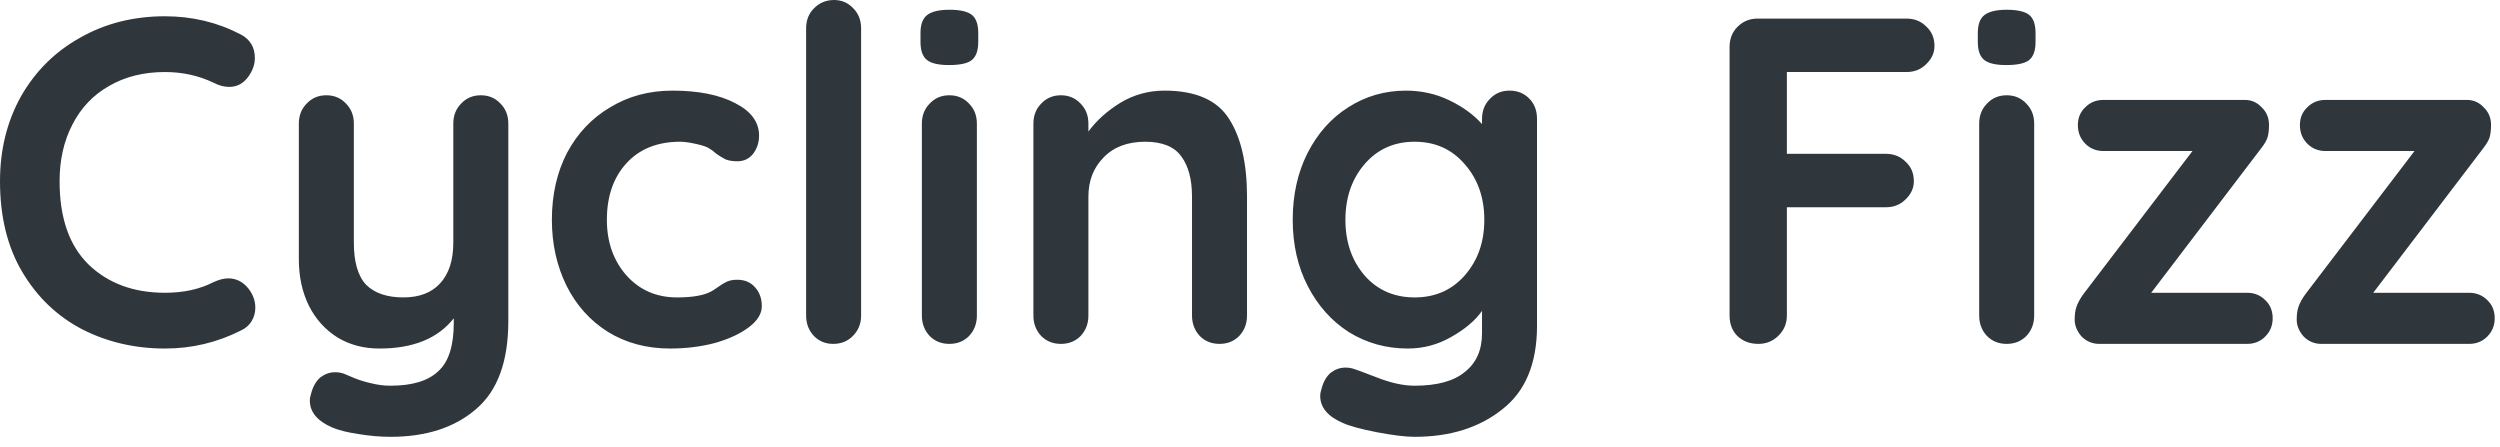
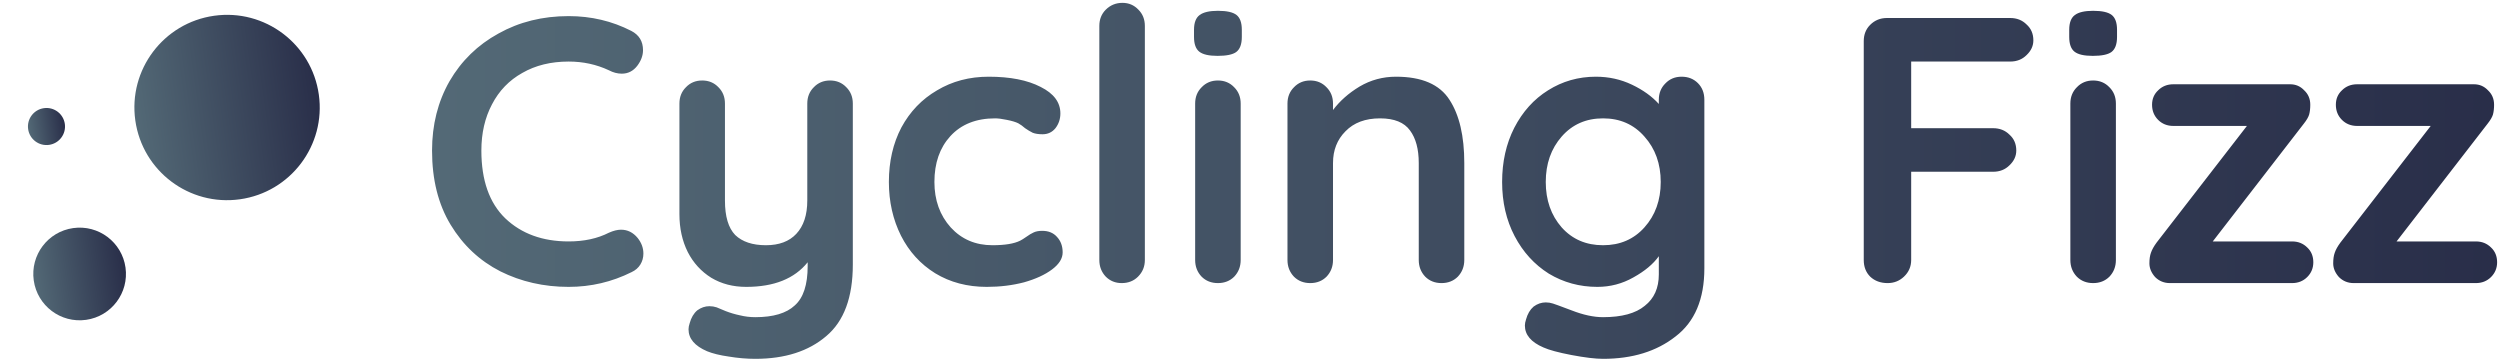
- <svg xmlns="http://www.w3.org/2000/svg" width="213" height="38" viewBox="0 0 213 38" fill="none">
-   <path d="M20.503 2.93C21.31 3.352 21.714 4.025 21.714 4.949C21.714 5.503 21.519 6.044 21.128 6.572C20.711 7.127 20.178 7.404 19.527 7.404C19.084 7.404 18.642 7.285 18.199 7.048C16.923 6.44 15.543 6.137 14.059 6.137C12.237 6.137 10.649 6.533 9.295 7.325C7.941 8.09 6.899 9.186 6.17 10.611C5.441 12.01 5.077 13.62 5.077 15.441C5.077 18.556 5.897 20.918 7.537 22.528C9.204 24.138 11.378 24.944 14.059 24.944C15.648 24.944 17.027 24.64 18.199 24.033C18.668 23.822 19.084 23.716 19.449 23.716C20.126 23.716 20.698 24.006 21.167 24.587C21.558 25.089 21.753 25.63 21.753 26.21C21.753 26.633 21.649 27.015 21.441 27.359C21.232 27.702 20.933 27.966 20.542 28.151C18.512 29.18 16.35 29.695 14.059 29.695C11.508 29.695 9.165 29.154 7.03 28.071C4.895 26.963 3.189 25.34 1.914 23.201C0.638 21.063 0 18.477 0 15.441C0 12.749 0.599 10.334 1.796 8.196C3.02 6.058 4.699 4.395 6.834 3.207C8.969 1.993 11.378 1.386 14.059 1.386C16.377 1.386 18.524 1.9 20.503 2.93ZM40.965 8.117C41.642 8.117 42.202 8.354 42.645 8.829C43.087 9.278 43.309 9.845 43.309 10.532V27.359C43.309 30.79 42.397 33.284 40.575 34.842C38.752 36.425 36.318 37.217 33.272 37.217C32.387 37.217 31.475 37.138 30.538 36.98C29.627 36.848 28.885 36.663 28.312 36.425C27.036 35.871 26.398 35.106 26.398 34.129C26.398 33.944 26.437 33.733 26.515 33.496C26.672 32.915 26.932 32.466 27.297 32.149C27.687 31.859 28.104 31.714 28.546 31.714C28.807 31.714 29.054 31.753 29.288 31.833C29.471 31.912 29.783 32.044 30.226 32.229C30.694 32.413 31.176 32.559 31.671 32.664C32.191 32.796 32.725 32.862 33.272 32.862C35.12 32.862 36.474 32.453 37.333 31.635C38.219 30.843 38.661 29.47 38.661 27.517V27.121C37.307 28.837 35.199 29.695 32.334 29.695C30.981 29.695 29.783 29.378 28.741 28.744C27.7 28.084 26.893 27.187 26.32 26.052C25.748 24.891 25.461 23.571 25.461 22.093V10.532C25.461 9.845 25.682 9.278 26.125 8.829C26.568 8.354 27.127 8.117 27.804 8.117C28.481 8.117 29.041 8.354 29.484 8.829C29.926 9.278 30.148 9.845 30.148 10.532V20.668C30.148 22.33 30.499 23.531 31.202 24.27C31.931 24.983 32.985 25.34 34.365 25.34C35.719 25.34 36.761 24.944 37.49 24.152C38.245 23.333 38.622 22.172 38.622 20.668V10.532C38.622 9.845 38.843 9.278 39.286 8.829C39.729 8.354 40.288 8.117 40.965 8.117ZM57.291 7.721C59.504 7.721 61.288 8.077 62.641 8.79C63.995 9.476 64.672 10.4 64.672 11.561C64.672 12.142 64.503 12.656 64.164 13.105C63.826 13.527 63.383 13.739 62.837 13.739C62.42 13.739 62.082 13.686 61.821 13.58C61.561 13.448 61.3 13.29 61.04 13.105C60.806 12.894 60.572 12.723 60.337 12.591C60.077 12.459 59.686 12.34 59.166 12.234C58.671 12.129 58.267 12.076 57.955 12.076C56.002 12.076 54.466 12.696 53.347 13.937C52.253 15.151 51.706 16.748 51.706 18.727C51.706 20.628 52.266 22.212 53.386 23.479C54.505 24.719 55.937 25.34 57.681 25.34C58.957 25.34 59.908 25.181 60.532 24.864C60.689 24.785 60.897 24.653 61.157 24.468C61.444 24.257 61.704 24.099 61.938 23.993C62.173 23.888 62.459 23.835 62.797 23.835C63.449 23.835 63.956 24.046 64.321 24.468C64.711 24.891 64.906 25.432 64.906 26.092C64.906 26.725 64.542 27.319 63.813 27.873C63.084 28.428 62.121 28.876 60.923 29.22C59.725 29.536 58.45 29.695 57.096 29.695C55.091 29.695 53.321 29.22 51.784 28.269C50.275 27.319 49.103 26.012 48.27 24.35C47.437 22.66 47.02 20.786 47.02 18.727C47.02 16.589 47.45 14.689 48.309 13.026C49.194 11.363 50.417 10.07 51.98 9.146C53.542 8.196 55.312 7.721 57.291 7.721ZM73.367 26.884C73.367 27.57 73.133 28.151 72.664 28.626C72.222 29.074 71.662 29.299 70.985 29.299C70.334 29.299 69.787 29.074 69.345 28.626C68.902 28.151 68.681 27.57 68.681 26.884V2.415C68.681 1.729 68.902 1.161 69.345 0.713C69.814 0.238 70.386 0 71.063 0C71.714 0 72.261 0.238 72.704 0.713C73.146 1.161 73.367 1.729 73.367 2.415V26.884ZM83.23 26.884C83.23 27.57 83.008 28.151 82.566 28.626C82.123 29.074 81.563 29.299 80.886 29.299C80.209 29.299 79.65 29.074 79.207 28.626C78.764 28.151 78.543 27.57 78.543 26.884V10.532C78.543 9.845 78.764 9.278 79.207 8.829C79.65 8.354 80.209 8.117 80.886 8.117C81.563 8.117 82.123 8.354 82.566 8.829C83.008 9.278 83.23 9.845 83.23 10.532V26.884ZM80.847 5.543C79.962 5.543 79.337 5.398 78.973 5.107C78.608 4.817 78.426 4.302 78.426 3.563V2.811C78.426 2.072 78.621 1.557 79.012 1.267C79.402 0.977 80.027 0.831 80.886 0.831C81.798 0.831 82.435 0.977 82.8 1.267C83.165 1.557 83.347 2.072 83.347 2.811V3.563C83.347 4.329 83.151 4.857 82.761 5.147C82.396 5.411 81.759 5.543 80.847 5.543ZM99.215 7.721C101.871 7.721 103.707 8.526 104.722 10.136C105.737 11.72 106.245 13.924 106.245 16.748V26.884C106.245 27.57 106.024 28.151 105.581 28.626C105.139 29.074 104.579 29.299 103.902 29.299C103.225 29.299 102.665 29.074 102.222 28.626C101.78 28.151 101.559 27.57 101.559 26.884V16.748C101.559 15.296 101.259 14.161 100.66 13.343C100.062 12.498 99.033 12.076 97.575 12.076C96.065 12.076 94.88 12.524 94.021 13.422C93.162 14.293 92.732 15.402 92.732 16.748V26.884C92.732 27.57 92.511 28.151 92.069 28.626C91.626 29.074 91.066 29.299 90.389 29.299C89.712 29.299 89.153 29.074 88.71 28.626C88.267 28.151 88.046 27.57 88.046 26.884V10.532C88.046 9.845 88.267 9.278 88.71 8.829C89.153 8.354 89.712 8.117 90.389 8.117C91.066 8.117 91.626 8.354 92.069 8.829C92.511 9.278 92.732 9.845 92.732 10.532V11.205C93.435 10.255 94.347 9.436 95.466 8.75C96.612 8.064 97.861 7.721 99.215 7.721ZM128.611 7.721C129.288 7.721 129.848 7.945 130.29 8.394C130.733 8.842 130.954 9.423 130.954 10.136V27.755C130.954 30.975 129.965 33.35 127.986 34.881C126.034 36.439 123.547 37.217 120.527 37.217C119.746 37.217 118.665 37.085 117.286 36.821C115.932 36.557 114.968 36.293 114.396 36.029C113.12 35.475 112.482 34.71 112.482 33.733C112.482 33.548 112.521 33.337 112.599 33.1C112.755 32.519 113.016 32.07 113.38 31.753C113.771 31.463 114.187 31.318 114.63 31.318C114.89 31.318 115.138 31.358 115.372 31.437C115.476 31.463 116.114 31.701 117.286 32.149C118.483 32.624 119.564 32.862 120.527 32.862C122.454 32.862 123.886 32.466 124.823 31.674C125.786 30.909 126.268 29.813 126.268 28.388V26.488C125.695 27.306 124.823 28.045 123.651 28.705C122.506 29.365 121.269 29.695 119.941 29.695C118.119 29.695 116.452 29.233 114.942 28.309C113.458 27.359 112.287 26.052 111.428 24.389C110.568 22.726 110.139 20.839 110.139 18.727C110.139 16.616 110.555 14.729 111.389 13.066C112.248 11.376 113.406 10.07 114.864 9.146C116.348 8.196 117.989 7.721 119.785 7.721C121.113 7.721 122.349 7.998 123.495 8.552C124.641 9.106 125.565 9.779 126.268 10.571V10.136C126.268 9.449 126.489 8.882 126.932 8.433C127.374 7.958 127.934 7.721 128.611 7.721ZM120.527 25.34C122.271 25.34 123.69 24.719 124.784 23.479C125.903 22.212 126.463 20.628 126.463 18.727C126.463 16.827 125.903 15.243 124.784 13.976C123.69 12.709 122.271 12.076 120.527 12.076C118.783 12.076 117.364 12.709 116.27 13.976C115.177 15.243 114.63 16.827 114.63 18.727C114.63 20.628 115.177 22.212 116.27 23.479C117.364 24.719 118.783 25.34 120.527 25.34ZM152.242 6.137V13.105H160.678C161.354 13.105 161.914 13.33 162.357 13.778C162.825 14.201 163.06 14.755 163.06 15.441C163.06 16.022 162.825 16.537 162.357 16.985C161.914 17.434 161.354 17.659 160.678 17.659H152.242V26.884C152.242 27.57 151.994 28.151 151.5 28.626C151.031 29.074 150.471 29.299 149.821 29.299C149.092 29.299 148.493 29.074 148.024 28.626C147.581 28.177 147.36 27.596 147.36 26.884V3.999C147.36 3.313 147.581 2.745 148.024 2.296C148.493 1.821 149.065 1.584 149.743 1.584H162.435C163.112 1.584 163.672 1.808 164.114 2.257C164.583 2.679 164.817 3.233 164.817 3.92C164.817 4.5 164.583 5.015 164.114 5.464C163.672 5.913 163.112 6.137 162.435 6.137H152.242ZM173.312 26.884C173.312 27.57 173.091 28.151 172.648 28.626C172.206 29.074 171.646 29.299 170.969 29.299C170.292 29.299 169.732 29.074 169.29 28.626C168.847 28.151 168.626 27.57 168.626 26.884V10.532C168.626 9.845 168.847 9.278 169.29 8.829C169.732 8.354 170.292 8.117 170.969 8.117C171.646 8.117 172.206 8.354 172.648 8.829C173.091 9.278 173.312 9.845 173.312 10.532V26.884ZM170.93 5.543C170.045 5.543 169.42 5.398 169.055 5.107C168.691 4.817 168.509 4.302 168.509 3.563V2.811C168.509 2.072 168.704 1.557 169.094 1.267C169.485 0.977 170.11 0.831 170.969 0.831C171.88 0.831 172.518 0.977 172.883 1.267C173.247 1.557 173.429 2.072 173.429 2.811V3.563C173.429 4.329 173.234 4.857 172.844 5.147C172.479 5.411 171.841 5.543 170.93 5.543ZM191.445 24.944C192.07 24.944 192.592 25.155 193.007 25.577C193.424 25.973 193.632 26.488 193.632 27.121C193.632 27.728 193.424 28.243 193.007 28.665C192.592 29.087 192.07 29.299 191.445 29.299H178.87C178.272 29.299 177.764 29.087 177.347 28.665C176.957 28.216 176.762 27.741 176.762 27.24C176.762 26.791 176.814 26.422 176.918 26.131C177.022 25.815 177.217 25.458 177.503 25.062L186.798 12.868H179.221C178.597 12.868 178.076 12.656 177.659 12.234C177.244 11.812 177.034 11.284 177.034 10.65C177.034 10.043 177.244 9.542 177.659 9.146C178.076 8.724 178.597 8.512 179.221 8.512H191.25C191.823 8.512 192.304 8.724 192.695 9.146C193.112 9.542 193.32 10.043 193.32 10.65C193.32 11.046 193.281 11.389 193.203 11.68C193.124 11.944 192.943 12.261 192.656 12.63L183.283 24.944H191.445ZM210.363 24.944C210.988 24.944 211.508 25.155 211.925 25.577C212.341 25.973 212.55 26.488 212.55 27.121C212.55 27.728 212.341 28.243 211.925 28.665C211.508 29.087 210.988 29.299 210.363 29.299H197.788C197.188 29.299 196.68 29.087 196.265 28.665C195.874 28.216 195.679 27.741 195.679 27.24C195.679 26.791 195.73 26.422 195.835 26.131C195.938 25.815 196.133 25.458 196.421 25.062L205.716 12.868H198.139C197.514 12.868 196.993 12.656 196.577 12.234C196.16 11.812 195.952 11.284 195.952 10.65C195.952 10.043 196.16 9.542 196.577 9.146C196.993 8.724 197.514 8.512 198.139 8.512H210.168C210.739 8.512 211.222 8.724 211.613 9.146C212.028 9.542 212.238 10.043 212.238 10.65C212.238 11.046 212.199 11.389 212.121 11.68C212.042 11.944 211.86 12.261 211.574 12.63L202.201 24.944H210.363Z" fill="#2F373D" />
+ <svg xmlns="http://www.w3.org/2000/svg" width="845" height="122" viewBox="0 0 845 122" fill="none">
+   <path d="M213.363 10.437C216.013 11.802 217.338 13.978 217.338 16.965C217.338 18.757 216.697 20.506 215.415 22.213C214.046 24.005 212.294 24.901 210.156 24.901C208.703 24.901 207.249 24.517 205.796 23.749C201.606 21.786 197.075 20.805 192.201 20.805C186.217 20.805 181.001 22.085 176.555 24.645C172.109 27.119 168.689 30.661 166.295 35.269C163.901 39.791 162.704 44.997 162.704 50.885C162.704 60.954 165.398 68.592 170.784 73.797C176.256 79.002 183.395 81.605 192.201 81.605C197.417 81.605 201.948 80.624 205.796 78.661C207.335 77.978 208.703 77.637 209.9 77.637C212.123 77.637 214.004 78.576 215.543 80.453C216.825 82.074 217.467 83.824 217.467 85.701C217.467 87.066 217.124 88.304 216.441 89.413C215.756 90.522 214.773 91.376 213.491 91.973C206.822 95.301 199.725 96.965 192.201 96.965C183.823 96.965 176.128 95.216 169.117 91.717C162.106 88.133 156.506 82.885 152.316 75.973C148.127 69.061 146.032 60.698 146.032 50.885C146.032 42.181 147.999 34.373 151.932 27.461C155.95 20.549 161.465 15.173 168.476 11.333C175.487 7.407 183.395 5.445 192.201 5.445C199.811 5.445 206.865 7.109 213.363 10.437ZM280.558 27.205C282.782 27.205 284.62 27.973 286.073 29.509C287.527 30.959 288.253 32.794 288.253 35.013V89.413C288.253 100.506 285.261 108.57 279.276 113.605C273.291 118.725 265.297 121.285 255.293 121.285C252.387 121.285 249.394 121.029 246.316 120.517C243.324 120.09 240.887 119.493 239.006 118.725C234.817 116.933 232.722 114.458 232.722 111.301C232.722 110.704 232.85 110.021 233.106 109.253C233.619 107.376 234.475 105.925 235.671 104.901C236.954 103.962 238.322 103.493 239.775 103.493C240.631 103.493 241.443 103.621 242.212 103.877C242.811 104.133 243.837 104.56 245.29 105.157C246.829 105.754 248.411 106.224 250.035 106.565C251.746 106.992 253.498 107.205 255.293 107.205C261.364 107.205 265.81 105.882 268.631 103.237C271.538 100.677 272.992 96.24 272.992 89.925V88.645C268.546 94.192 261.621 96.965 252.215 96.965C247.77 96.965 243.837 95.941 240.417 93.893C236.997 91.76 234.346 88.858 232.465 85.189C230.585 81.434 229.644 77.168 229.644 72.389V35.013C229.644 32.794 230.371 30.959 231.824 29.509C233.278 27.973 235.116 27.205 237.339 27.205C239.562 27.205 241.4 27.973 242.853 29.509C244.307 30.959 245.034 32.794 245.034 35.013V67.781C245.034 73.157 246.188 77.04 248.496 79.429C250.89 81.733 254.353 82.885 258.884 82.885C263.33 82.885 266.751 81.605 269.144 79.045C271.624 76.4 272.863 72.645 272.863 67.781V35.013C272.863 32.794 273.59 30.959 275.044 29.509C276.497 27.973 278.335 27.205 280.558 27.205ZM334.17 25.925C341.438 25.925 347.294 27.077 351.74 29.381C356.186 31.599 358.409 34.586 358.409 38.341C358.409 40.218 357.853 41.882 356.742 43.333C355.631 44.698 354.177 45.381 352.381 45.381C351.014 45.381 349.902 45.21 349.047 44.869C348.192 44.442 347.337 43.93 346.482 43.333C345.712 42.65 344.943 42.096 344.173 41.669C343.319 41.242 342.036 40.858 340.326 40.517C338.702 40.175 337.376 40.005 336.35 40.005C329.938 40.005 324.894 42.01 321.217 46.021C317.626 49.946 315.831 55.109 315.831 61.509C315.831 67.653 317.669 72.773 321.345 76.869C325.022 80.88 329.724 82.885 335.452 82.885C339.642 82.885 342.763 82.373 344.815 81.349C345.328 81.093 346.012 80.666 346.867 80.069C347.807 79.386 348.662 78.874 349.432 78.533C350.201 78.192 351.142 78.021 352.253 78.021C354.391 78.021 356.058 78.704 357.255 80.069C358.537 81.434 359.178 83.184 359.178 85.317C359.178 87.365 357.982 89.285 355.587 91.077C353.194 92.869 350.03 94.32 346.097 95.429C342.164 96.453 337.975 96.965 333.529 96.965C326.946 96.965 321.132 95.429 316.087 92.357C311.128 89.285 307.281 85.061 304.545 79.685C301.809 74.224 300.441 68.165 300.441 61.509C300.441 54.597 301.851 48.453 304.673 43.077C307.58 37.701 311.598 33.52 316.728 30.533C321.858 27.461 327.672 25.925 334.17 25.925ZM386.963 87.877C386.963 90.096 386.194 91.973 384.655 93.509C383.202 94.96 381.363 95.685 379.14 95.685C377.002 95.685 375.207 94.96 373.754 93.509C372.3 91.973 371.574 90.096 371.574 87.877V8.773C371.574 6.554 372.3 4.72 373.754 3.269C375.293 1.733 377.174 0.965 379.397 0.965C381.534 0.965 383.33 1.733 384.783 3.269C386.236 4.72 386.963 6.554 386.963 8.773V87.877ZM419.35 87.877C419.35 90.096 418.623 91.973 417.17 93.509C415.716 94.96 413.878 95.685 411.655 95.685C409.432 95.685 407.594 94.96 406.14 93.509C404.687 91.973 403.96 90.096 403.96 87.877V35.013C403.96 32.794 404.687 30.959 406.14 29.509C407.594 27.973 409.432 27.205 411.655 27.205C413.878 27.205 415.716 27.973 417.17 29.509C418.623 30.959 419.35 32.794 419.35 35.013V87.877ZM411.527 18.885C408.62 18.885 406.568 18.416 405.371 17.477C404.174 16.538 403.575 14.874 403.575 12.485V10.053C403.575 7.663 404.217 6 405.499 5.061C406.782 4.122 408.834 3.653 411.655 3.653C414.647 3.653 416.742 4.122 417.939 5.061C419.136 6 419.735 7.663 419.735 10.053V12.485C419.735 14.96 419.094 16.666 417.811 17.605C416.614 18.458 414.519 18.885 411.527 18.885ZM471.845 25.925C480.566 25.925 486.594 28.527 489.928 33.733C493.263 38.853 494.93 45.978 494.93 55.109V87.877C494.93 90.096 494.203 91.973 492.75 93.509C491.297 94.96 489.458 95.685 487.235 95.685C485.012 95.685 483.174 94.96 481.721 93.509C480.267 91.973 479.54 90.096 479.54 87.877V55.109C479.54 50.416 478.557 46.746 476.591 44.101C474.624 41.37 471.247 40.005 466.459 40.005C461.5 40.005 457.61 41.456 454.788 44.357C451.967 47.173 450.556 50.757 450.556 55.109V87.877C450.556 90.096 449.829 91.973 448.376 93.509C446.923 94.96 445.084 95.685 442.861 95.685C440.639 95.685 438.8 94.96 437.347 93.509C435.893 91.973 435.166 90.096 435.166 87.877V35.013C435.166 32.794 435.893 30.959 437.347 29.509C438.8 27.973 440.639 27.205 442.861 27.205C445.084 27.205 446.923 27.973 448.376 29.509C449.829 30.959 450.556 32.794 450.556 35.013V37.189C452.865 34.117 455.857 31.471 459.534 29.253C463.295 27.034 467.399 25.925 471.845 25.925ZM568.378 25.925C570.601 25.925 572.439 26.65 573.893 28.101C575.346 29.552 576.073 31.429 576.073 33.733V90.693C576.073 101.104 572.824 108.784 566.326 113.733C559.914 118.768 551.749 121.285 541.831 121.285C539.266 121.285 535.718 120.858 531.186 120.005C526.74 119.152 523.577 118.298 521.696 117.445C517.506 115.653 515.412 113.178 515.412 110.021C515.412 109.424 515.54 108.741 515.797 107.973C516.31 106.096 517.164 104.645 518.362 103.621C519.644 102.682 521.012 102.213 522.466 102.213C523.32 102.213 524.133 102.341 524.902 102.597C525.244 102.682 527.339 103.45 531.186 104.901C535.119 106.437 538.667 107.205 541.831 107.205C548.158 107.205 552.86 105.925 555.938 103.365C559.101 100.89 560.683 97.349 560.683 92.741V86.597C558.802 89.242 555.938 91.632 552.091 93.765C548.329 95.898 544.268 96.965 539.907 96.965C533.922 96.965 528.45 95.472 523.492 92.485C518.618 89.413 514.771 85.189 511.949 79.813C509.128 74.437 507.717 68.336 507.717 61.509C507.717 54.682 509.085 48.581 511.821 43.205C514.642 37.743 518.447 33.52 523.235 30.533C528.108 27.461 533.495 25.925 539.394 25.925C543.755 25.925 547.816 26.821 551.578 28.613C555.34 30.405 558.375 32.581 560.683 35.141V33.733C560.683 31.514 561.41 29.68 562.864 28.229C564.317 26.693 566.155 25.925 568.378 25.925ZM541.831 82.885C547.559 82.885 552.219 80.88 555.81 76.869C559.486 72.773 561.325 67.653 561.325 61.509C561.325 55.365 559.486 50.245 555.81 46.149C552.219 42.053 547.559 40.005 541.831 40.005C536.102 40.005 531.443 42.053 527.852 46.149C524.261 50.245 522.466 55.365 522.466 61.509C522.466 67.653 524.261 72.773 527.852 76.869C531.443 80.88 536.102 82.885 541.831 82.885ZM645.979 20.805V43.333H673.681C675.904 43.333 677.742 44.058 679.196 45.509C680.735 46.874 681.504 48.666 681.504 50.885C681.504 52.762 680.735 54.426 679.196 55.877C677.742 57.328 675.904 58.053 673.681 58.053H645.979V87.877C645.979 90.096 645.167 91.973 643.543 93.509C642.004 94.96 640.165 95.685 638.028 95.685C635.634 95.685 633.668 94.96 632.129 93.509C630.675 92.058 629.948 90.181 629.948 87.877V13.893C629.948 11.674 630.675 9.839 632.129 8.389C633.668 6.853 635.548 6.085 637.772 6.085H679.452C681.675 6.085 683.513 6.81 684.967 8.261C686.506 9.626 687.275 11.418 687.275 13.637C687.275 15.514 686.506 17.178 684.967 18.629C683.513 20.079 681.675 20.805 679.452 20.805H645.979ZM715.172 87.877C715.172 90.096 714.445 91.973 712.992 93.509C711.538 94.96 709.7 95.685 707.477 95.685C705.254 95.685 703.416 94.96 701.963 93.509C700.509 91.973 699.782 90.096 699.782 87.877V35.013C699.782 32.794 700.509 30.959 701.963 29.509C703.416 27.973 705.254 27.205 707.477 27.205C709.7 27.205 711.538 27.973 712.992 29.509C714.445 30.959 715.172 32.794 715.172 35.013V87.877ZM707.349 18.885C704.442 18.885 702.39 18.416 701.193 17.477C699.996 16.538 699.398 14.874 699.398 12.485V10.053C699.398 7.663 700.039 6 701.321 5.061C702.604 4.122 704.656 3.653 707.477 3.653C710.47 3.653 712.564 4.122 713.762 5.061C714.958 6 715.557 7.663 715.557 10.053V12.485C715.557 14.96 714.916 16.666 713.633 17.605C712.436 18.458 710.341 18.885 707.349 18.885ZM774.719 81.605C776.771 81.605 778.485 82.288 779.849 83.653C781.219 84.933 781.901 86.597 781.901 88.645C781.901 90.608 781.219 92.272 779.849 93.637C778.485 95.002 776.771 95.685 774.719 95.685H733.423C731.459 95.685 729.791 95.002 728.421 93.637C727.141 92.186 726.5 90.65 726.5 89.029C726.5 87.578 726.671 86.384 727.013 85.445C727.355 84.421 727.996 83.269 728.934 81.989L759.457 42.565H734.577C732.525 42.565 730.817 41.882 729.447 40.517C728.083 39.151 727.395 37.445 727.395 35.397C727.395 33.434 728.083 31.813 729.447 30.533C730.817 29.168 732.525 28.485 734.577 28.485H774.078C775.961 28.485 777.54 29.168 778.823 30.533C780.193 31.813 780.875 33.434 780.875 35.397C780.875 36.677 780.747 37.786 780.49 38.725C780.234 39.578 779.639 40.602 778.695 41.797L747.915 81.605H774.719ZM836.843 81.605C838.895 81.605 840.603 82.288 841.973 83.653C843.337 84.933 844.025 86.597 844.025 88.645C844.025 90.608 843.337 92.272 841.973 93.637C840.603 95.002 838.895 95.685 836.843 95.685H795.548C793.577 95.685 791.91 95.002 790.546 93.637C789.263 92.186 788.622 90.65 788.622 89.029C788.622 87.578 788.791 86.384 789.135 85.445C789.473 84.421 790.115 83.269 791.059 81.989L821.582 42.565H796.702C794.65 42.565 792.936 41.882 791.572 40.517C790.202 39.151 789.52 37.445 789.52 35.397C789.52 33.434 790.202 31.813 791.572 30.533C792.936 29.168 794.65 28.485 796.702 28.485H836.202C838.079 28.485 839.665 29.168 840.947 30.533C842.312 31.813 842.999 33.434 842.999 35.397C842.999 36.677 842.871 37.786 842.615 38.725C842.358 39.578 841.758 40.602 840.819 41.797L810.04 81.605H836.843Z" fill="url(#paint0_linear)" />
+   <path d="M107.764 31.98C110.172 49.11 98.239 64.948 81.109 67.356C63.98 69.764 48.142 57.831 45.733 40.701C43.325 23.572 55.259 7.734 72.388 5.325C89.518 2.917 105.356 14.851 107.764 31.98Z" fill="url(#paint1_linear)" />
+   <path d="M42.42 90.421C43.624 98.985 37.657 106.905 29.093 108.109C20.529 109.313 12.609 103.345 11.405 94.781C10.201 86.217 16.168 78.297 24.732 77.093C33.296 75.889 41.216 81.857 42.42 90.421Z" fill="url(#paint2_linear)" />
+   <path d="M21.913 41.891C22.395 45.316 20.008 48.484 16.582 48.966C13.156 49.447 9.988 47.061 9.507 43.635C9.025 40.209 11.412 37.041 14.838 36.56C18.263 36.078 21.431 38.465 21.913 41.891Z" fill="url(#paint3_linear)" />
+   <defs>
+     <linearGradient id="paint0_linear" x1="146.032" y1="61.125" x2="844.025" y2="61.125" gradientUnits="userSpaceOnUse">
+       <stop stop-color="#536976" />
+       <stop offset="1" stop-color="#292E49" />
+     </linearGradient>
+     <linearGradient id="paint1_linear" x1="45.733" y1="40.701" x2="107.764" y2="31.98" gradientUnits="userSpaceOnUse">
+       <stop stop-color="#536976" />
+       <stop offset="1" stop-color="#292E49" />
+     </linearGradient>
+     <linearGradient id="paint2_linear" x1="11.405" y1="94.781" x2="42.42" y2="90.421" gradientUnits="userSpaceOnUse">
+       <stop stop-color="#536976" />
+       <stop offset="1" stop-color="#292E49" />
+     </linearGradient>
+     <linearGradient id="paint3_linear" x1="9.507" y1="43.635" x2="21.913" y2="41.891" gradientUnits="userSpaceOnUse">
+       <stop stop-color="#536976" />
+       <stop offset="1" stop-color="#292E49" />
+     </linearGradient>
+   </defs>
</svg>
